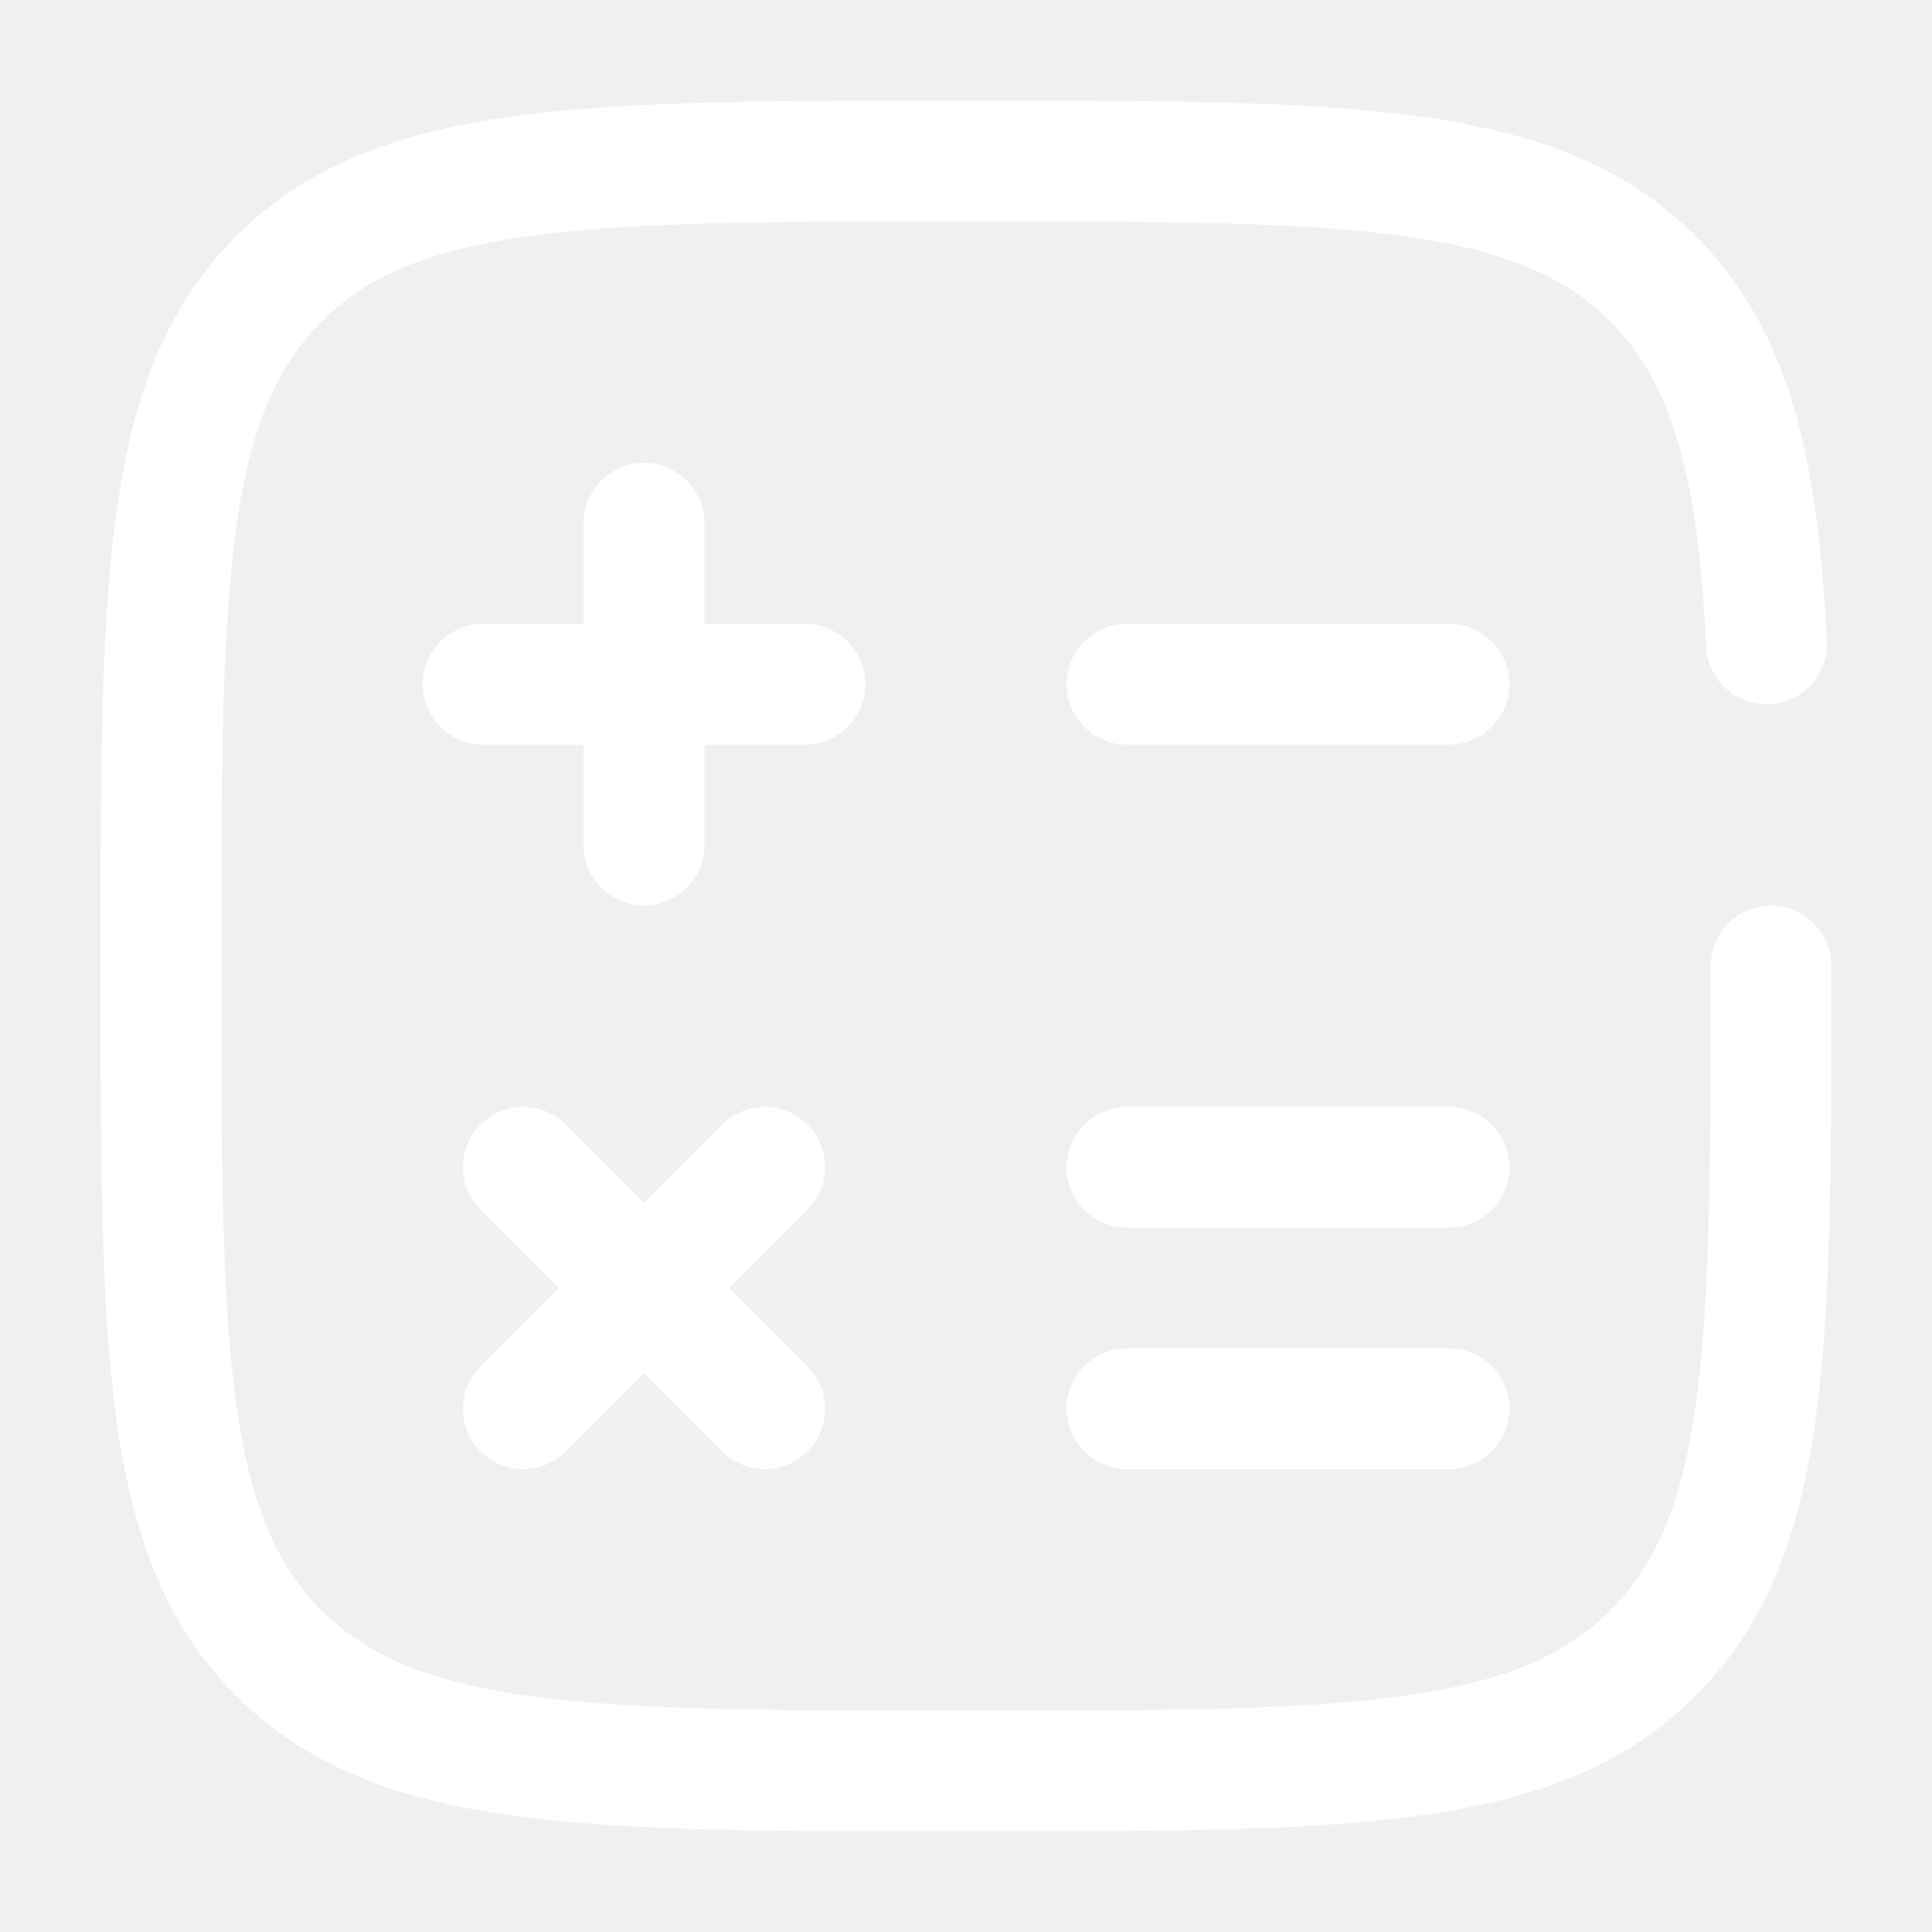
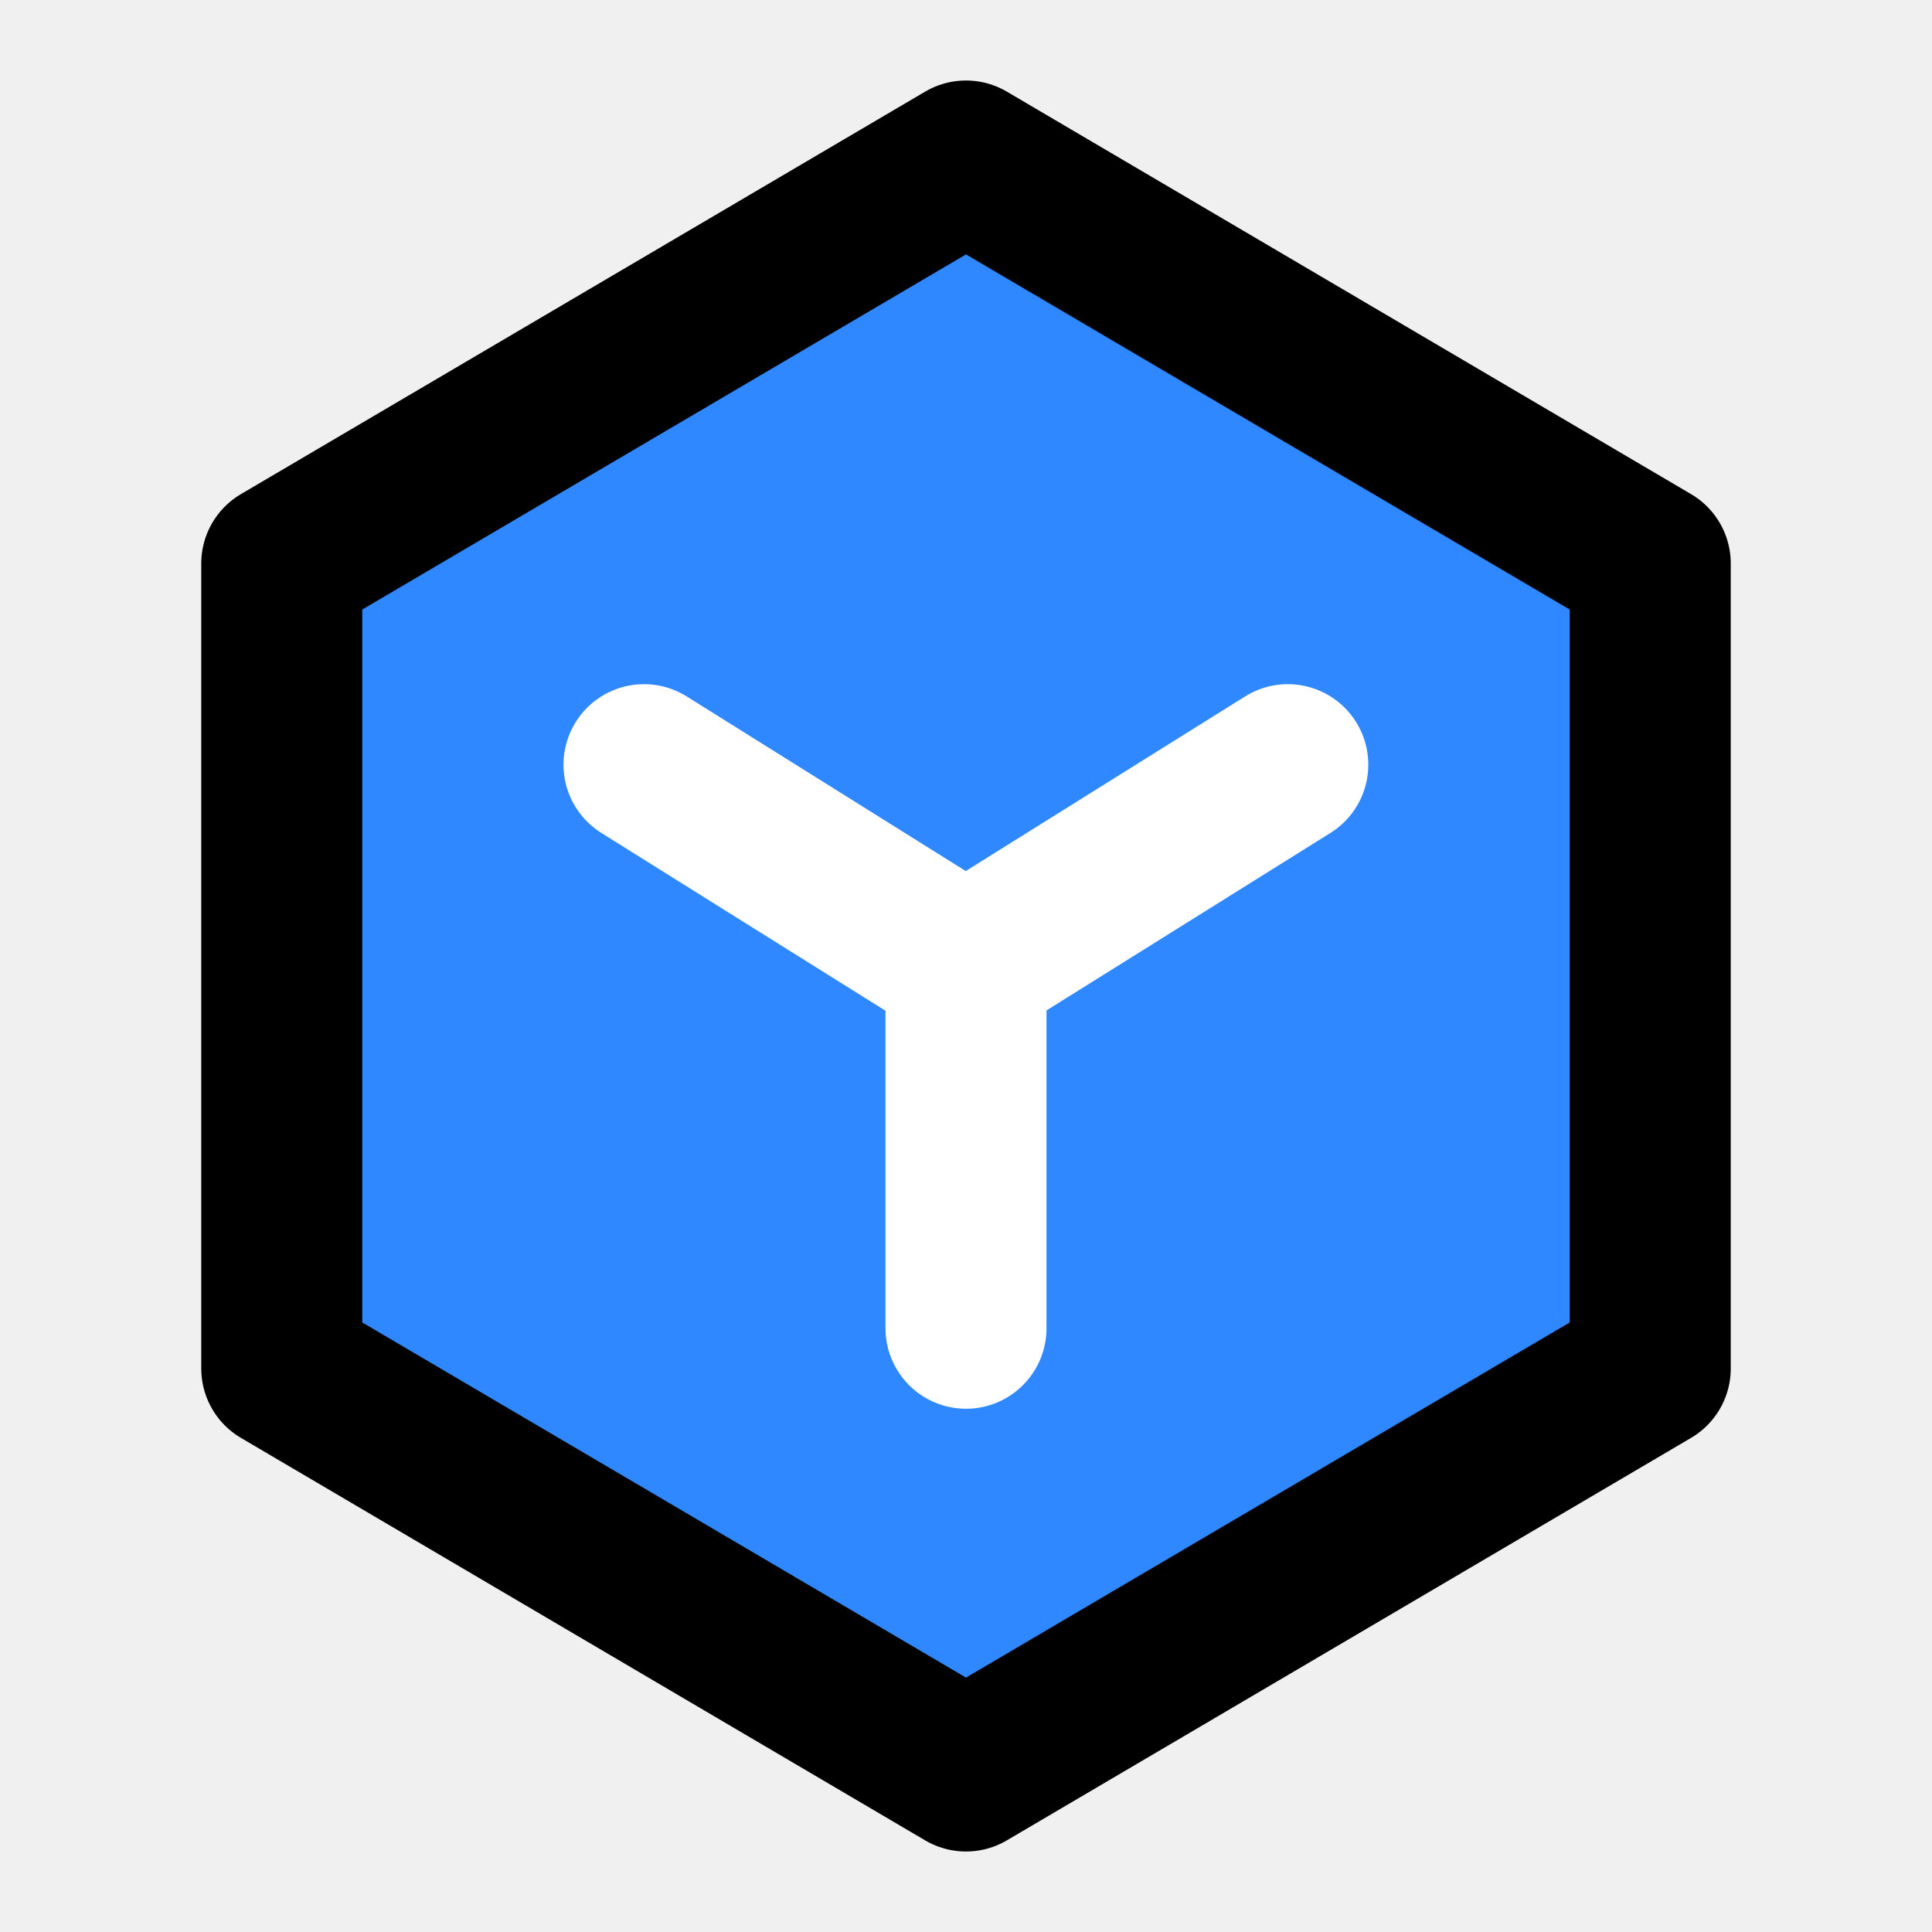
- <svg xmlns="http://www.w3.org/2000/svg" width="24" height="24" viewBox="0 0 24 24" fill="none">
-   <path d="M22 12C22 16.714 22 19.071 20.535 20.535C19.071 22 16.714 22 12 22C7.286 22 4.929 22 3.464 20.535C2 19.071 2 16.714 2 12C2 7.286 2 4.929 3.464 3.464C4.929 2 7.286 2 12 2C16.714 2 19.071 2 20.535 3.464C21.509 4.438 21.836 5.807 21.945 8" stroke="white" stroke-width="1.5" stroke-linecap="round" />
-   <path d="M18 8.5H14M18 14.5H14M18 17.5H14M10 8.5H8M8 8.5L6 8.5M8 8.5L8 6.5M8 8.5L8 10.5M9.5 14.5L8 16M8 16L6.5 17.5M8 16L6.5 14.5M8 16L9.5 17.5" stroke="white" stroke-width="1.5" stroke-linecap="round" />
+ <svg xmlns="http://www.w3.org/2000/svg" width="256" height="256" viewBox="0 0 48 48">
+   <g fill="none" stroke-linejoin="round" stroke-width="4">
+     <path fill="#2F88FF" stroke="#000" d="M41 14L24 4L7 14V34L24 44L41 34V14Z" />
+     <path stroke="#fff" stroke-linecap="round" d="M16 18.998L23.993 24L31.995 18.998" />
+     <path stroke="#fff" stroke-linecap="round" d="M24 24V33" />
+   </g>
</svg>
